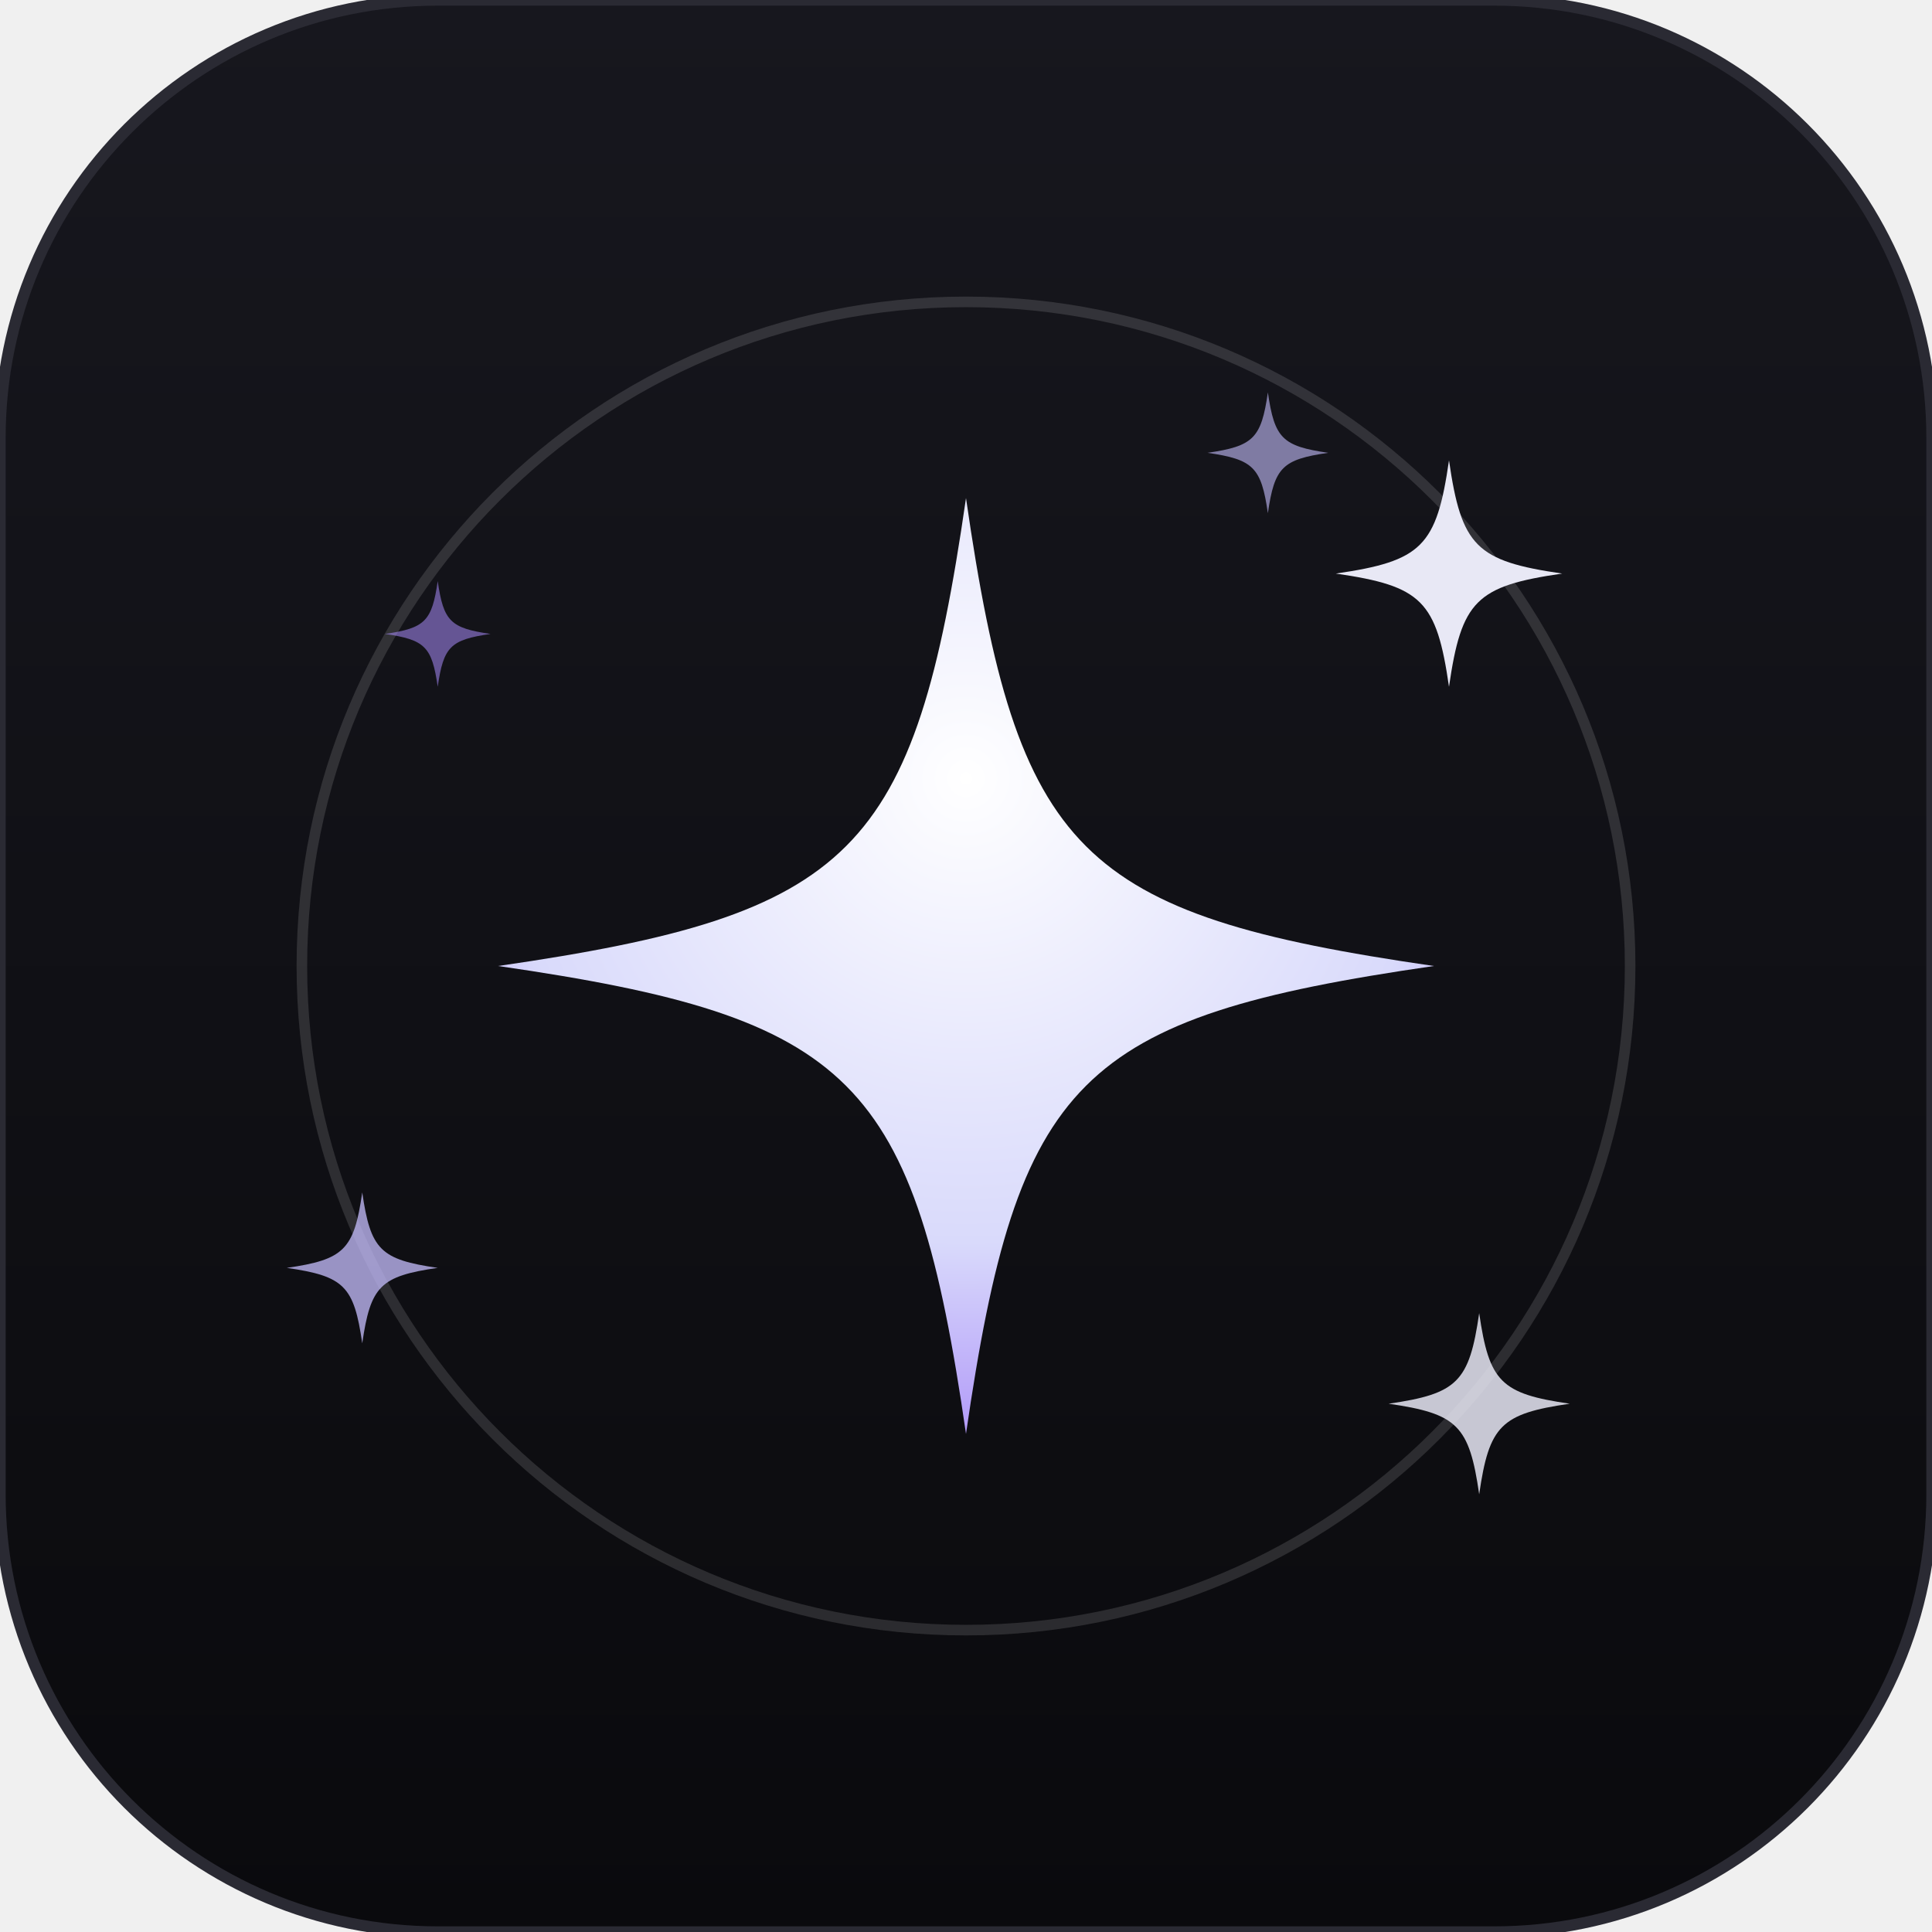
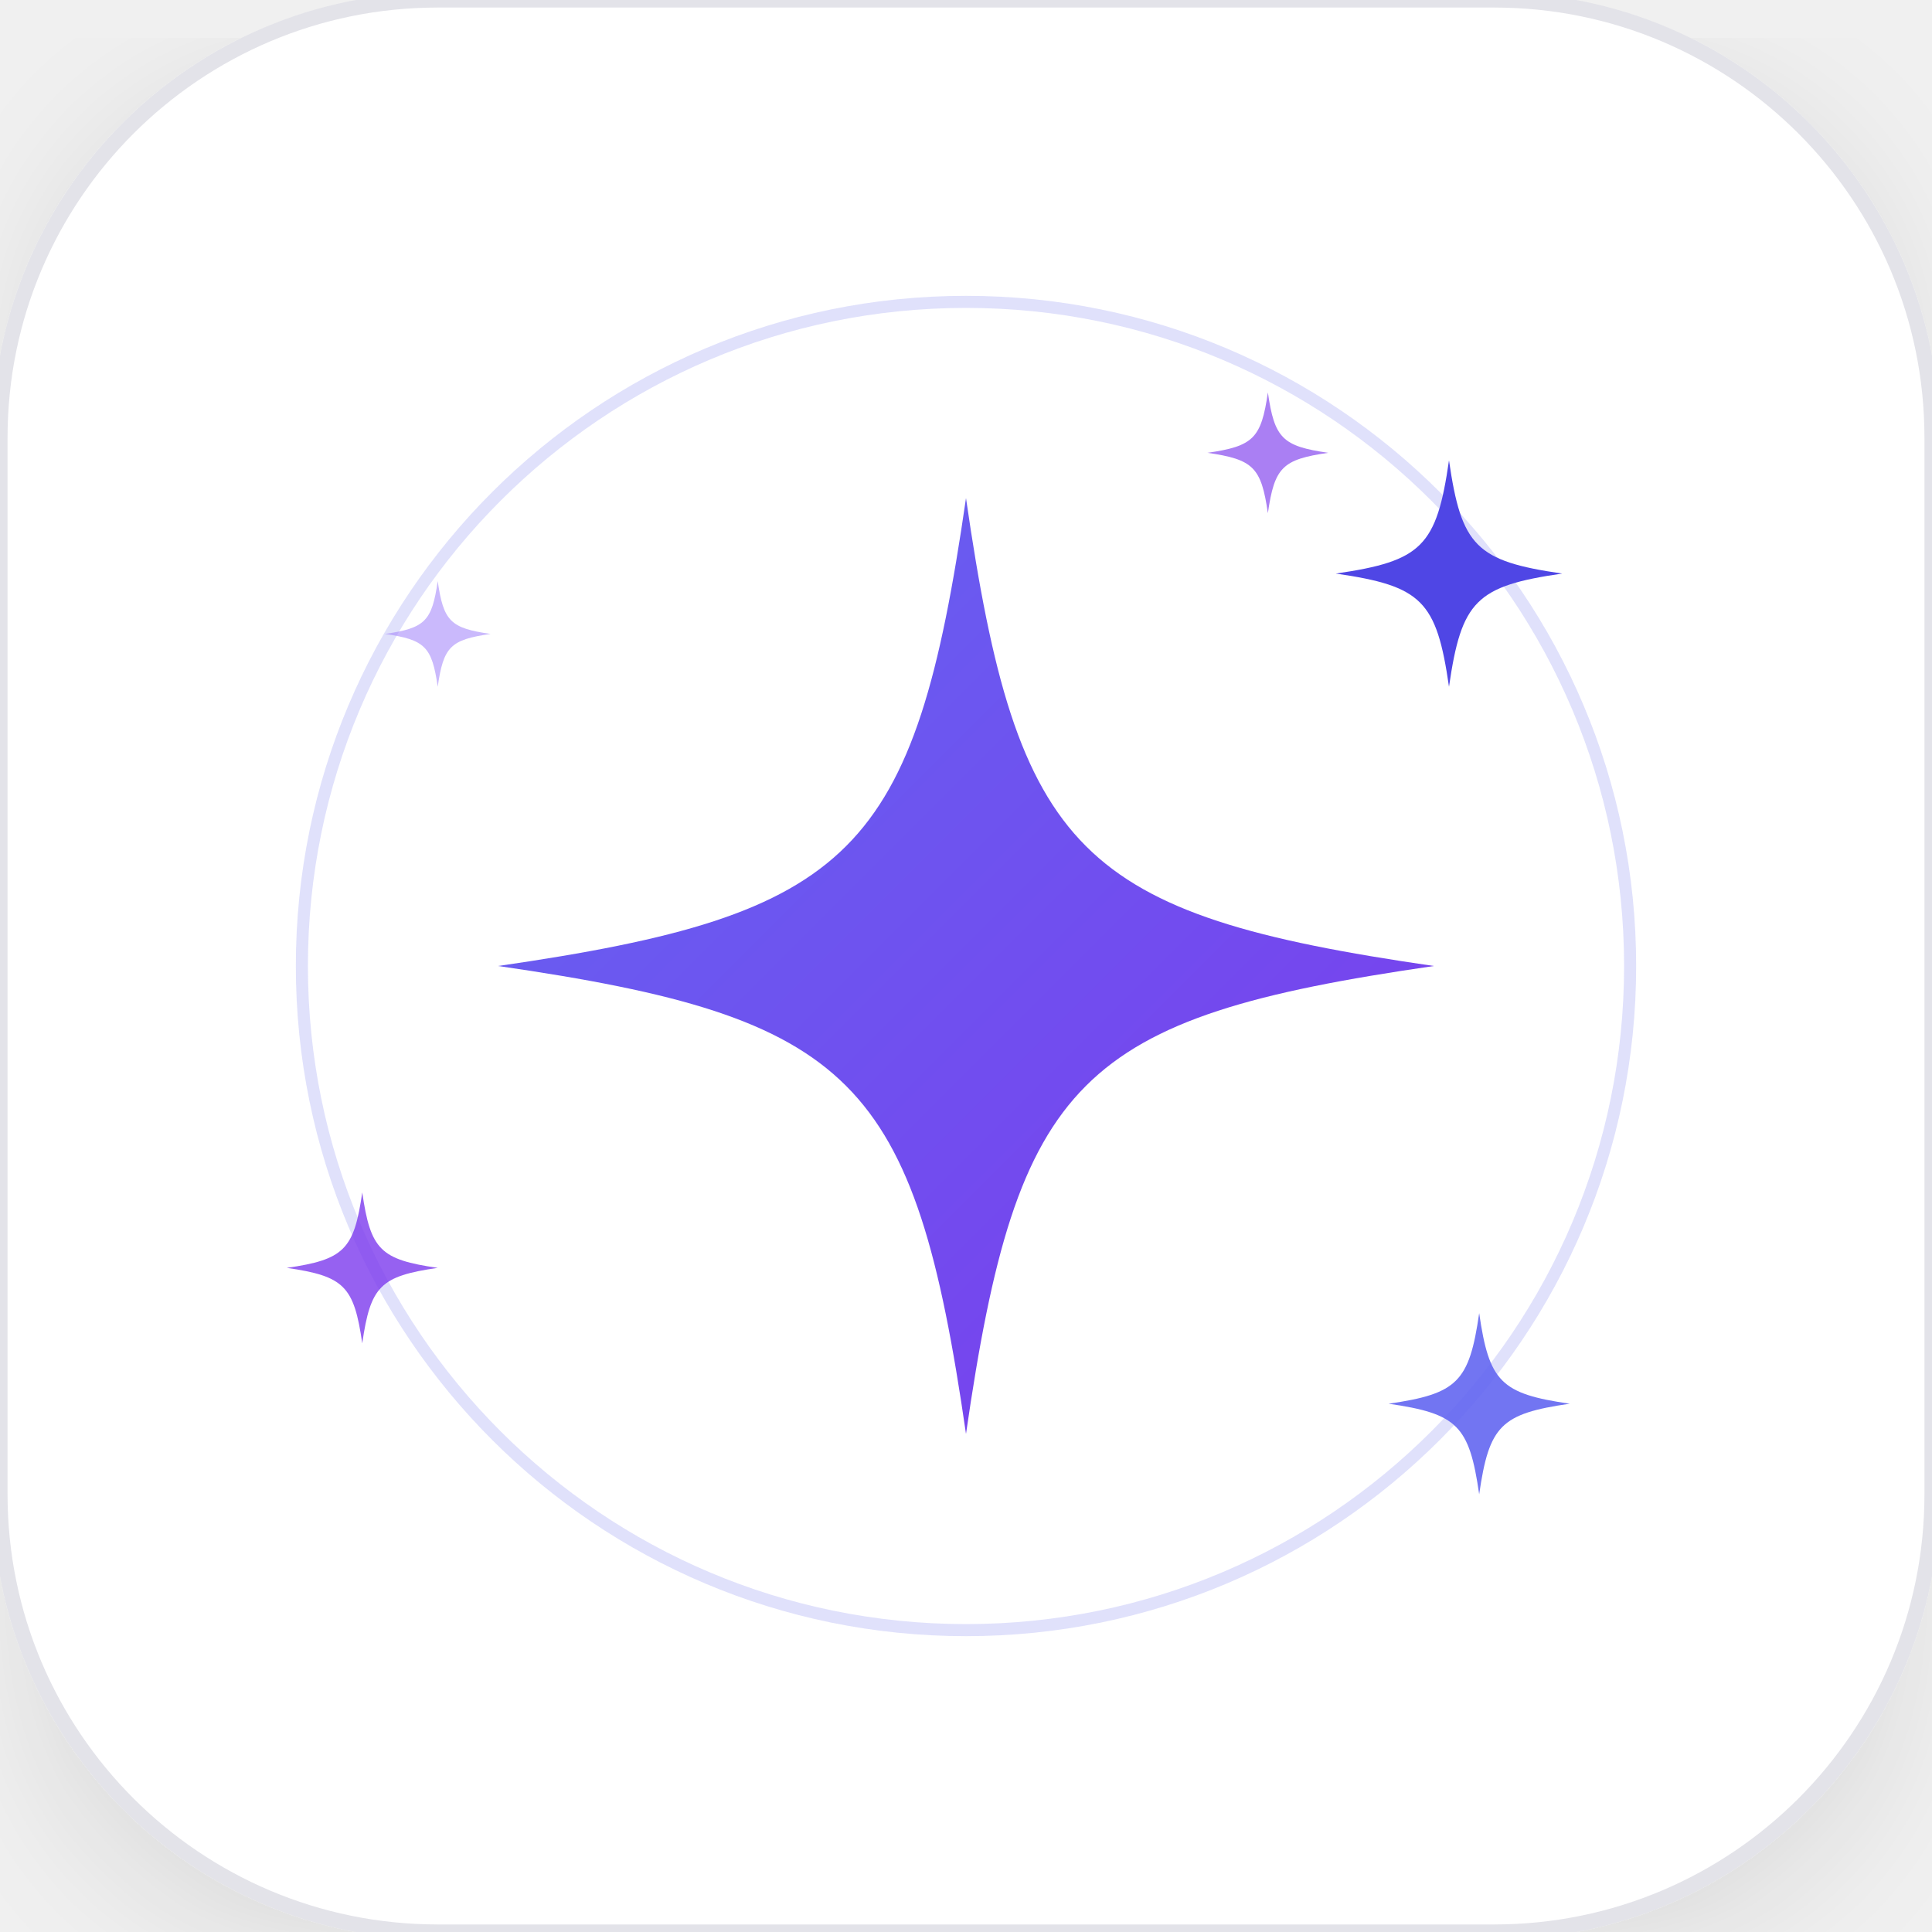
<svg xmlns="http://www.w3.org/2000/svg" viewBox="0 0 256 256">
  <defs>
-     <linearGradient id="tile" x1="0" y1="0" x2="0" y2="1">
-       <stop offset="0" stop-color="#17171E" />
-       <stop offset="1" stop-color="#0A0A0D" />
+     <linearGradient id="sg" x1="0" y1="0" x2="1" y2="1">
+       <stop offset="0" stop-color="#6366F1" />
+       <stop offset="1" stop-color="#7C3AED" />
    </linearGradient>
-     <radialGradient id="spg" cx=".5" cy=".3" r=".9">
-       <stop offset="0" stop-color="#FFFFFF" />
-       <stop offset=".55" stop-color="#D9DAFB" />
-       <stop offset="1" stop-color="#8B5CF6" />
-     </radialGradient>
+     <filter id="lift" x="-20%" y="-20%" width="140%" height="140%">
+       <feDropShadow dx="0" dy="5" stdDeviation="9" flood-color="#14141E" flood-opacity=".09" />
+     </filter>
  </defs>
-   <rect width="256" height="256" rx="58" fill="url(#tile)" stroke="#2A2A33" stroke-width="1.5" />
-   <circle cx="128" cy="128" r="88" fill="none" stroke="#FFFFFF" stroke-opacity=".13" stroke-width="1.4" />
-   <path d="M 128,66 C 134.82,113.12 142.88,121.18 190,128 C 142.88,134.82 134.82,142.88 128,190 C 121.18,142.88 113.12,134.82 66,128 C 113.12,121.18 121.18,113.12 128,66 Z" fill="url(#spg)" />
-   <path d="M 192,61 C 193.65,72.4 195.6,74.35 207,76 C 195.6,77.65 193.65,79.6 192,91 C 190.35,79.6 188.4,77.65 177,76 C 188.4,74.35 190.35,72.4 192,61 Z" fill="#E8E8F5" />
-   <path d="M 48,158 C 49.1,165.6 50.4,166.9 58,168 C 50.4,169.1 49.1,170.4 48,178 C 46.9,170.4 45.6,169.1 38,168 C 45.6,166.9 46.9,165.6 48,158 Z" fill="#C7BFFF" opacity="0.75" />
-   <path d="M 196,174 C 197.32,183.12 198.88,184.68 208,186 C 198.88,187.32 197.32,188.88 196,198 C 194.68,188.88 193.12,187.32 184,186 C 193.12,184.68 194.68,183.12 196,174 Z" fill="#E8E8F5" opacity="0.85" />
-   <path d="M 58,77 C 58.77,82.32 59.68,83.23 65,84 C 59.68,84.77 58.77,85.68 58,91 C 57.23,85.68 56.32,84.77 51,84 C 56.32,83.23 57.23,82.32 58,77 Z" fill="#A78BFA" opacity="0.55" />
-   <path d="M 168,52 C 168.88,58.08 169.92,59.12 176,60 C 169.92,60.88 168.88,61.92 168,68 C 167.12,61.92 166.08,60.88 160,60 C 166.08,59.12 167.12,58.08 168,52 Z" fill="#C7BFFF" opacity="0.6" />
+   <rect width="256" height="256" rx="58" fill="#FFFFFF" stroke="#E3E3E9" stroke-width="2" filter="url(#lift)" />
+   <circle cx="128" cy="128" r="88" fill="none" stroke="#C7C9F8" stroke-opacity=".55" stroke-width="1.6" />
+   <path d="M 128,66 C 134.82,113.12 142.88,121.18 190,128 C 142.88,134.82 134.82,142.88 128,190 C 121.18,142.88 113.12,134.82 66,128 C 113.12,121.18 121.18,113.12 128,66 Z" fill="url(#sg)" />
+   <path d="M 192,61 C 193.65,72.4 195.6,74.35 207,76 C 195.6,77.65 193.65,79.6 192,91 C 190.35,79.6 188.4,77.65 177,76 C 188.4,74.35 190.35,72.4 192,61 Z" fill="#4F46E5" />
+   <path d="M 48,158 C 49.1,165.6 50.4,166.9 58,168 C 50.4,169.1 49.1,170.4 48,178 C 46.9,170.4 45.6,169.1 38,168 C 45.6,166.9 46.9,165.6 48,158 Z" fill="#7C3AED" opacity="0.8" />
+   <path d="M 196,174 C 197.32,183.12 198.88,184.68 208,186 C 198.88,187.32 197.32,188.88 196,198 C 194.68,188.88 193.12,187.32 184,186 C 193.12,184.68 194.68,183.12 196,174 Z" fill="#6366F1" opacity="0.9" />
+   <path d="M 58,77 C 58.77,82.32 59.68,83.23 65,84 C 59.68,84.77 58.77,85.68 58,91 C 57.23,85.68 56.32,84.77 51,84 C 56.32,83.23 57.23,82.32 58,77 Z" fill="#A78BFA" opacity="0.6" />
+   <path d="M 168,52 C 168.88,58.08 169.92,59.12 176,60 C 169.92,60.88 168.88,61.92 168,68 C 167.12,61.92 166.08,60.88 160,60 C 166.08,59.12 167.12,58.08 168,52 Z" fill="#7C3AED" opacity="0.65" />
</svg>
